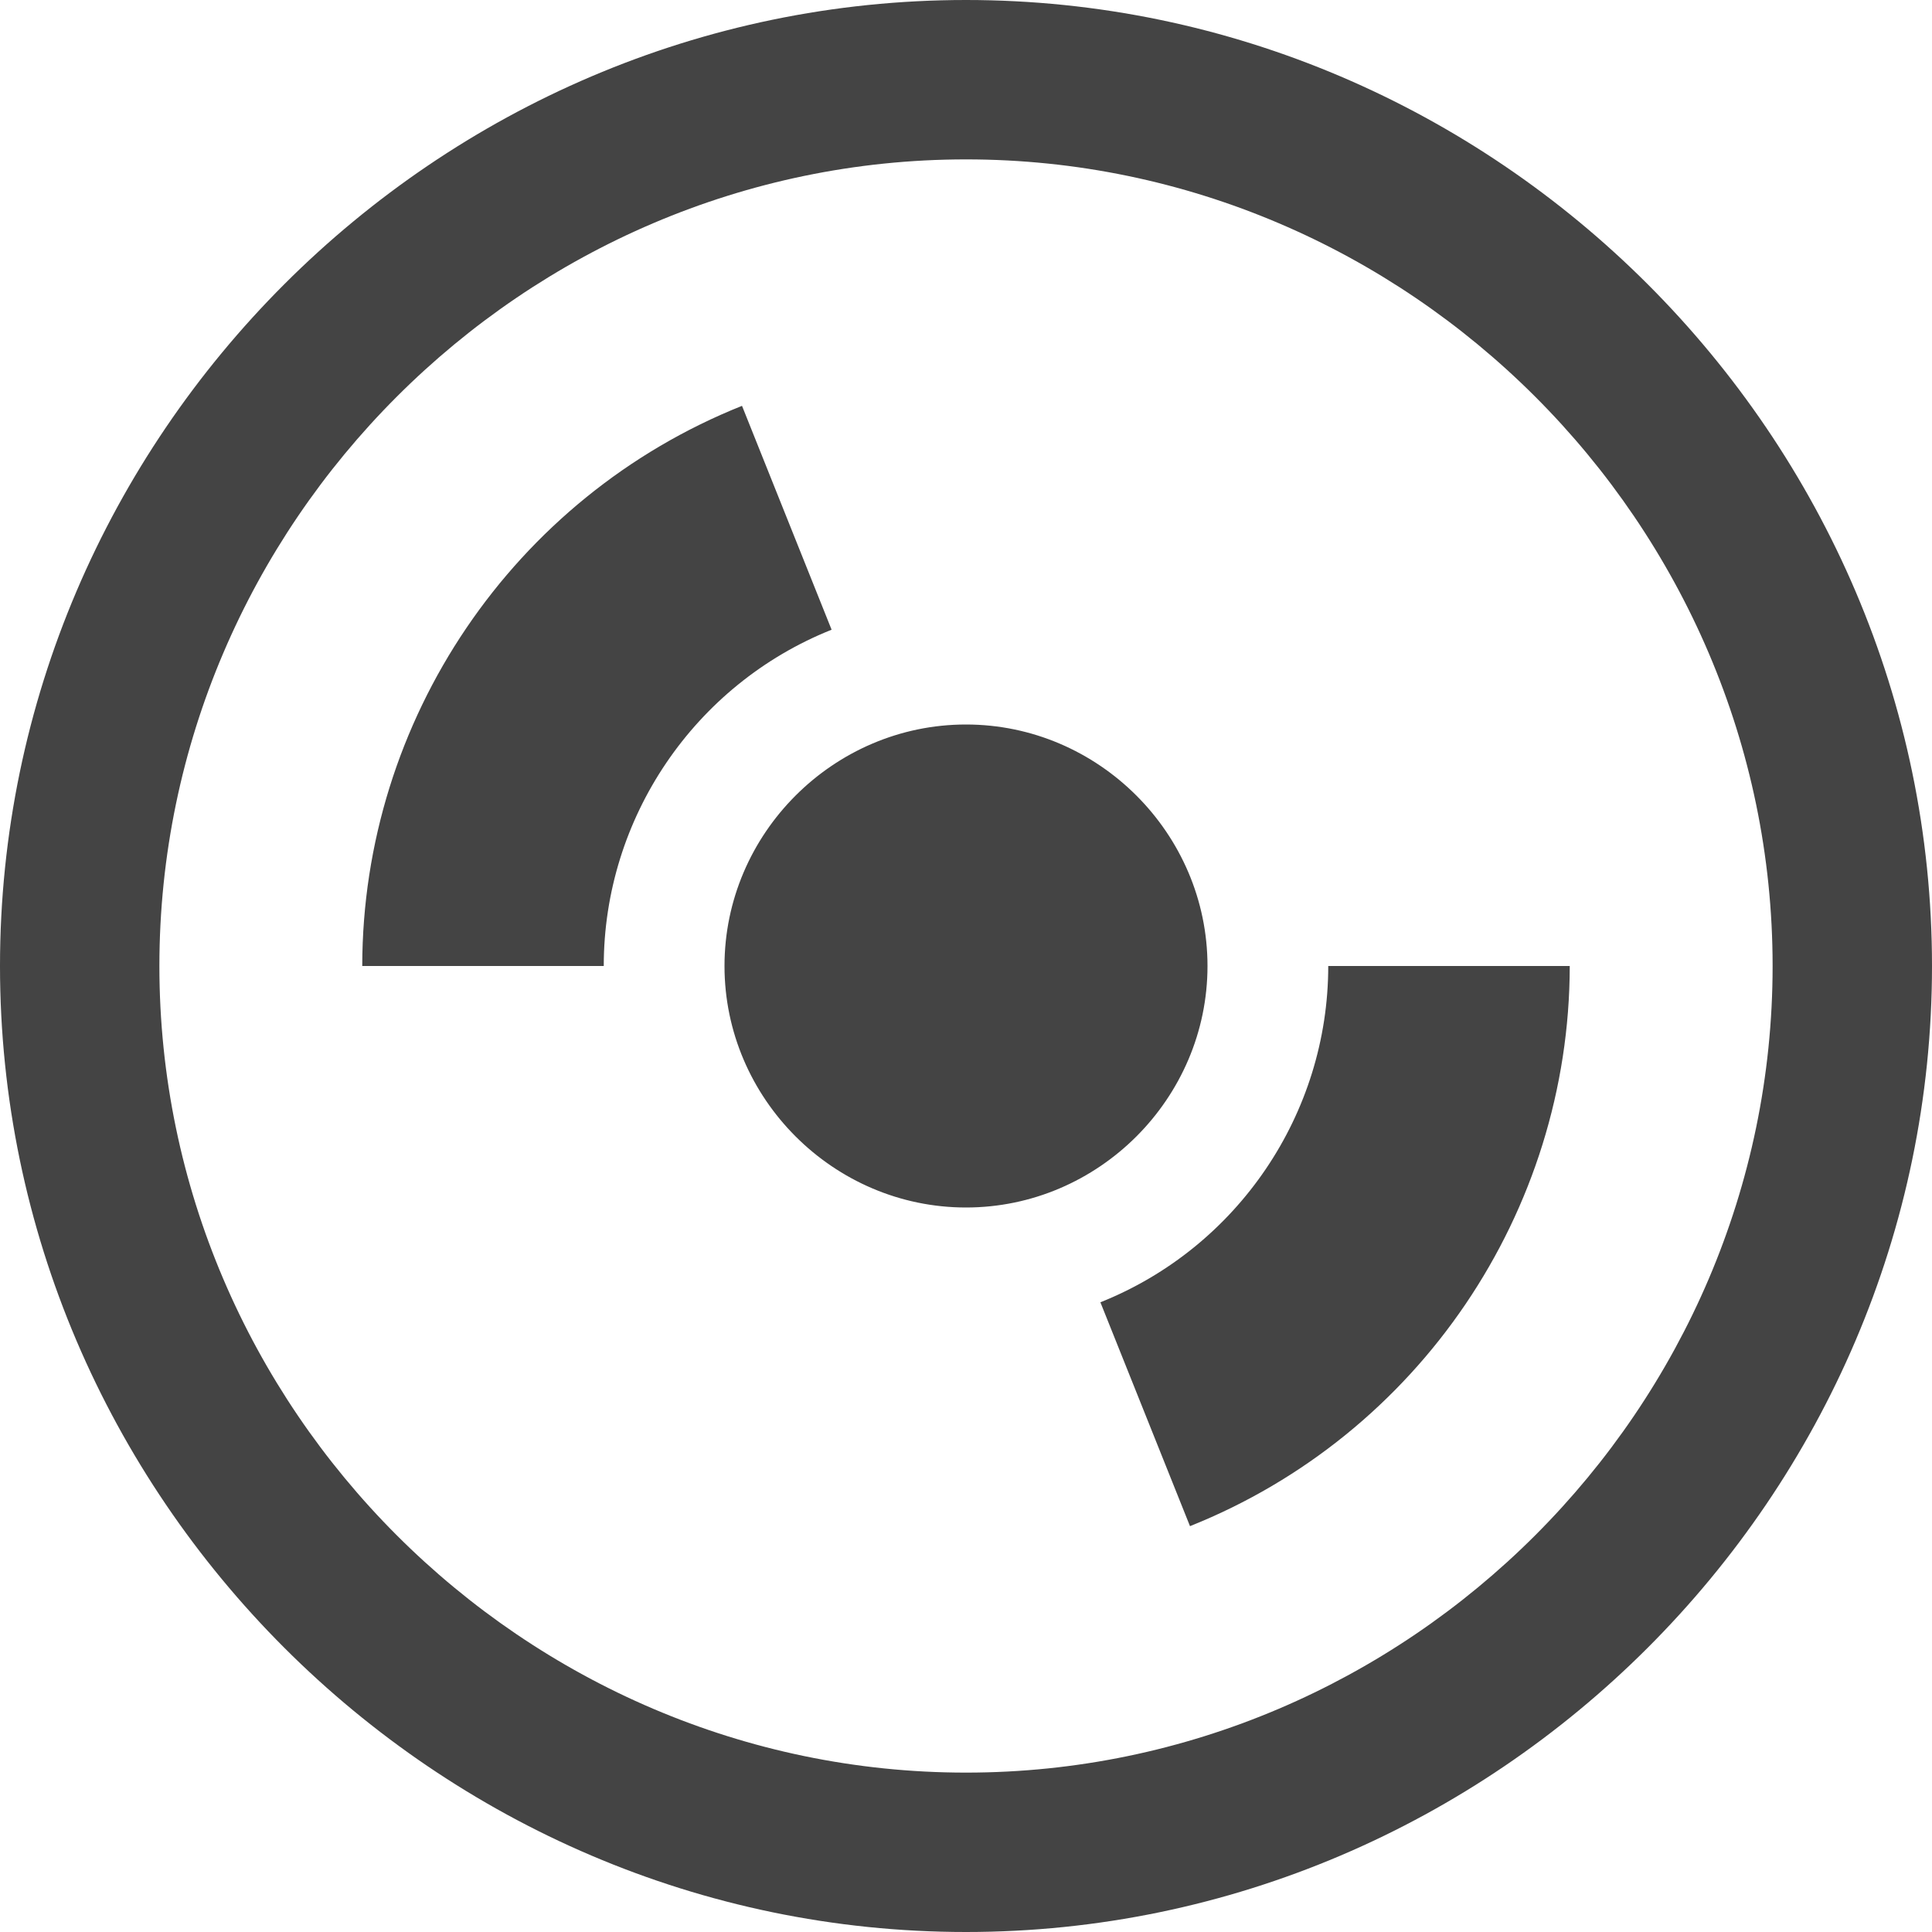
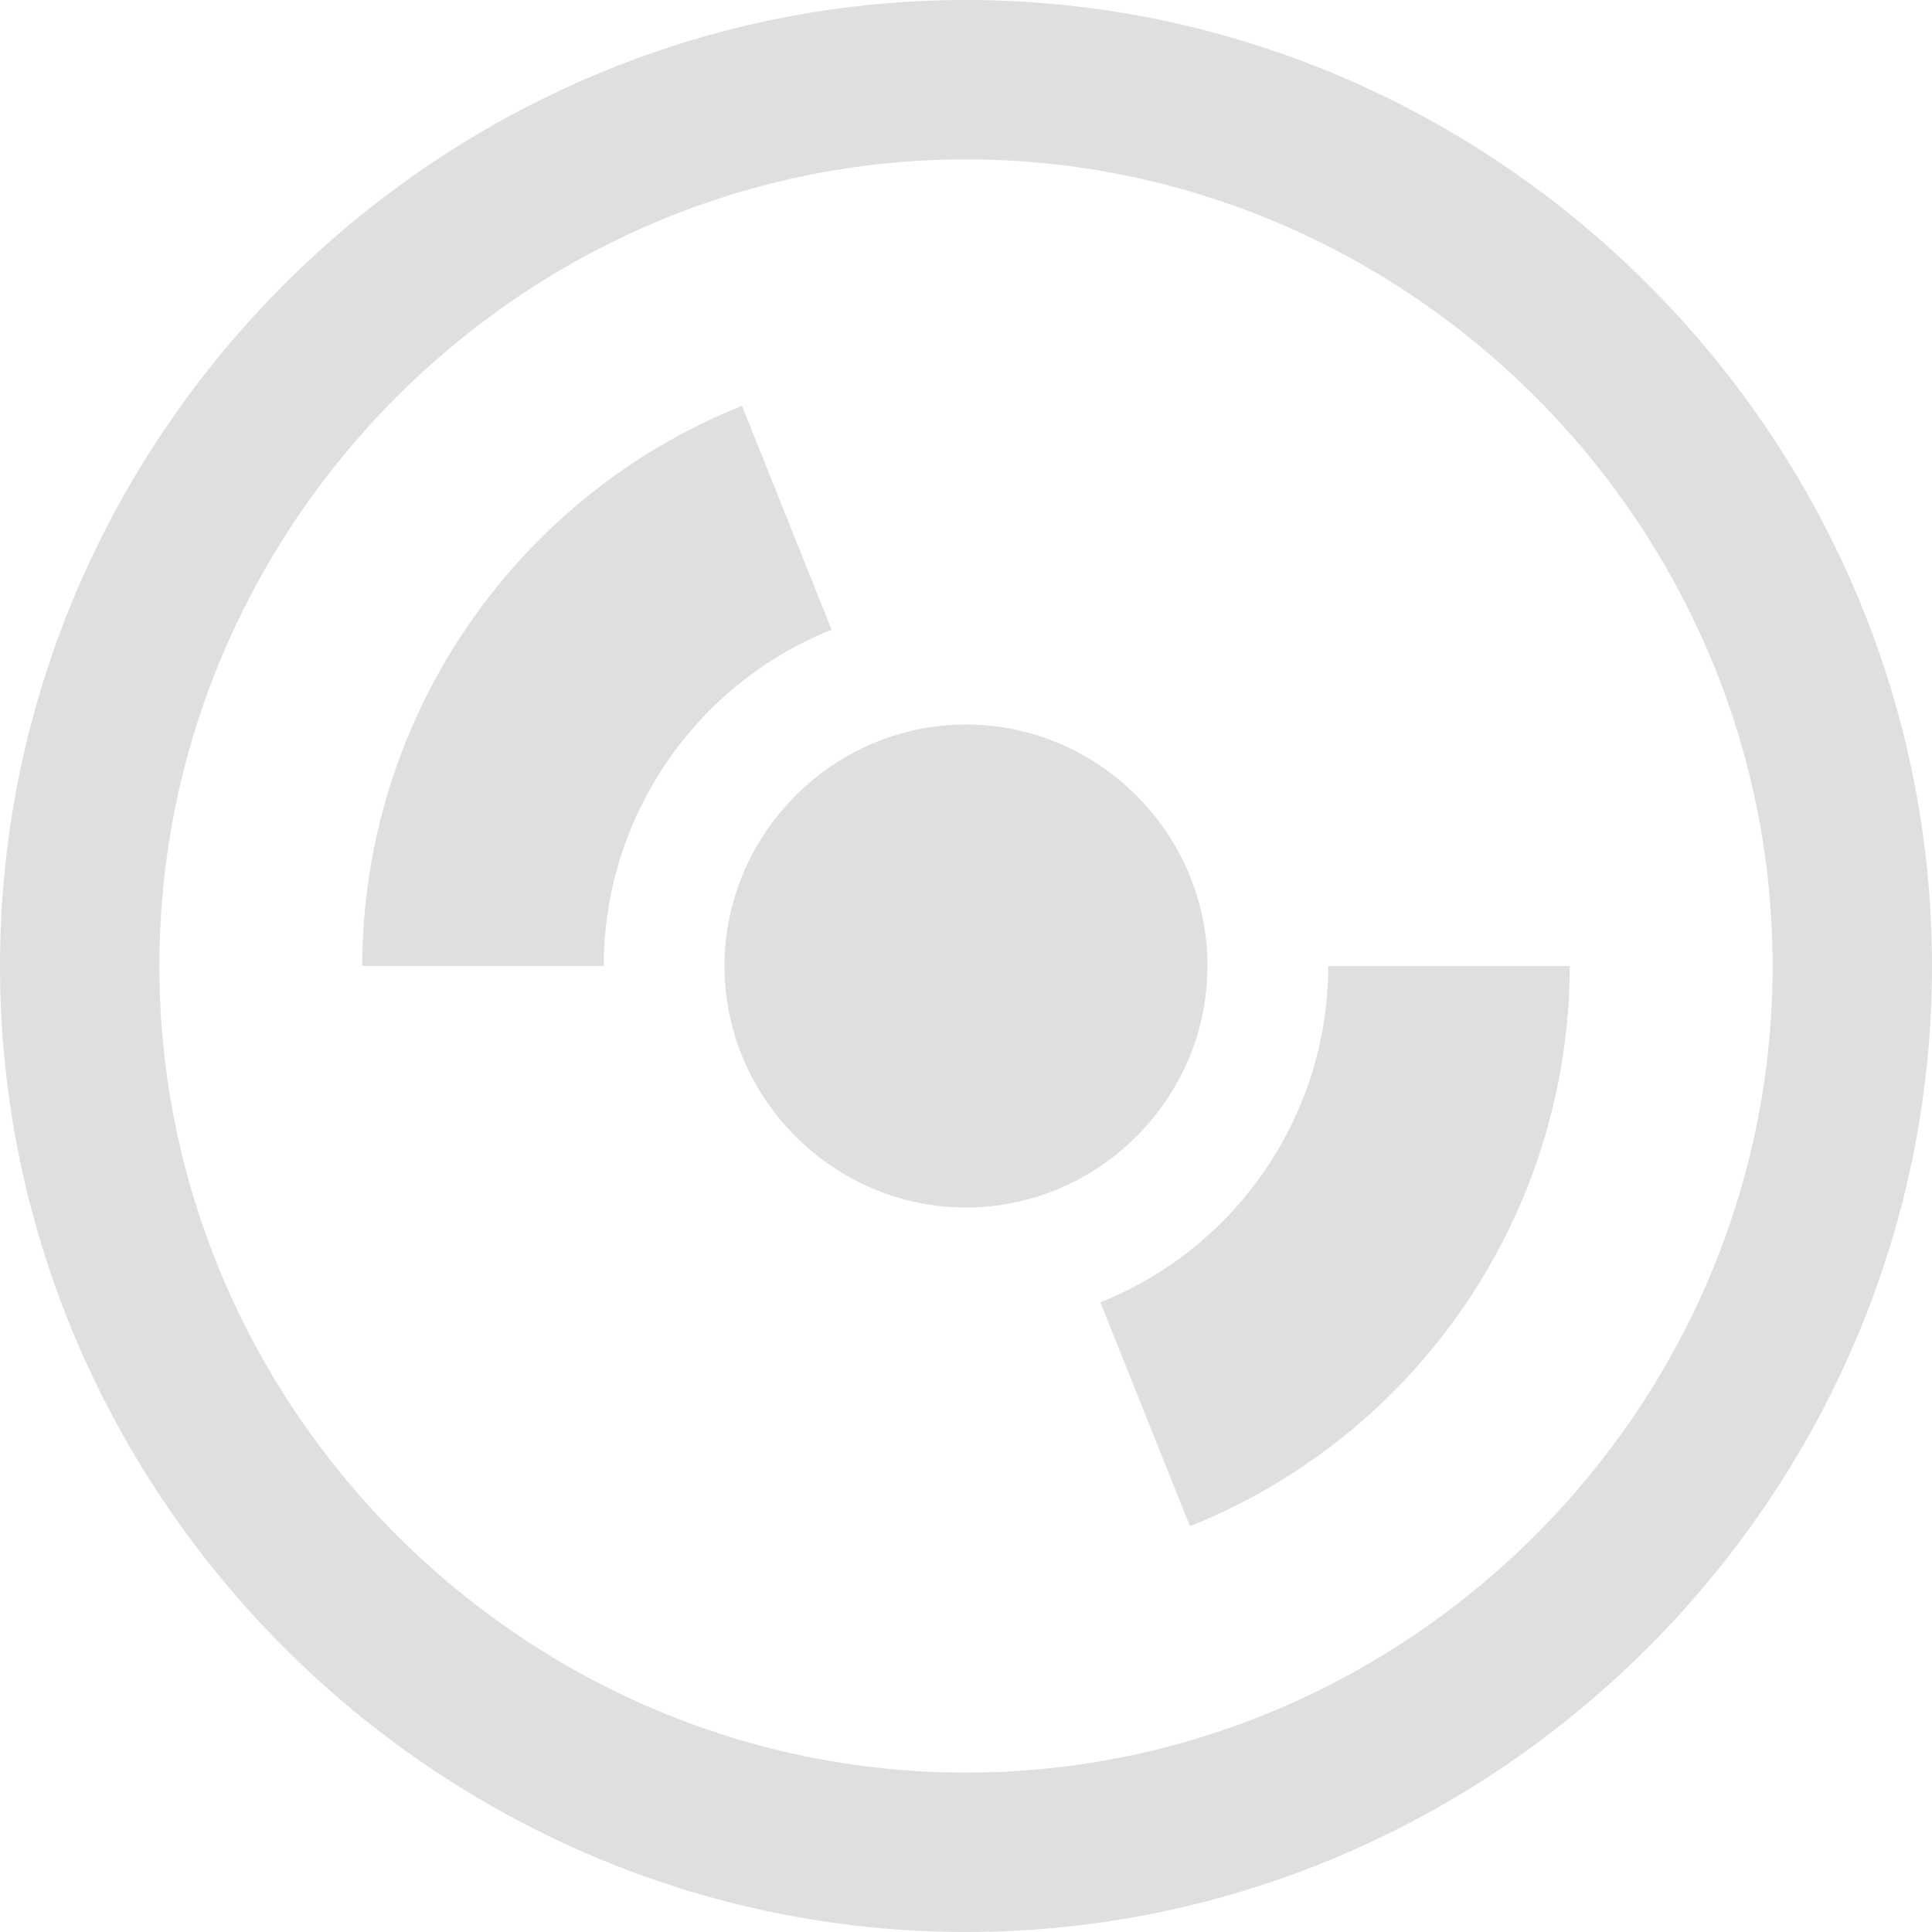
<svg xmlns="http://www.w3.org/2000/svg" clip-rule="evenodd" fill-rule="evenodd" stroke-linejoin="round" stroke-miterlimit="2" viewBox="0 0 16 16">
-   <path d="m6.145 3.361c-1.894.757-3.143 2.6-3.145 4.639h2c0-1.224.75-2.331 1.887-2.785zm4.855 4.639c0 1.224-.75 2.331-1.887 2.785l.742 1.854c1.894-.757 3.143-2.6 3.145-4.639zm-1 0c0 1.097-.903 2-2 2s-2-.903-2-2 .903-2 2-2 2 .903 2 2zm-2-8c-4.389 0-8 3.611-8 8s3.611 8 8 8 8-3.611 8-8-3.611-8-8-8zm0 1.32c3.665 0 6.68 3.015 6.68 6.68s-3.015 6.68-6.68 6.68-6.68-3.015-6.68-6.68 3.015-6.68 6.68-6.68z" fill="#444" fill-rule="nonzero" />
+   <path d="m6.145 3.361c-1.894.757-3.143 2.6-3.145 4.639h2c0-1.224.75-2.331 1.887-2.785zm4.855 4.639c0 1.224-.75 2.331-1.887 2.785l.742 1.854c1.894-.757 3.143-2.6 3.145-4.639zm-1 0c0 1.097-.903 2-2 2s-2-.903-2-2 .903-2 2-2 2 .903 2 2zm-2-8c-4.389 0-8 3.611-8 8s3.611 8 8 8 8-3.611 8-8-3.611-8-8-8zm0 1.32c3.665 0 6.68 3.015 6.68 6.68s-3.015 6.68-6.68 6.68-6.68-3.015-6.68-6.68 3.015-6.68 6.68-6.68z" fill="#dfdfdf" fill-rule="nonzero" />
</svg>
